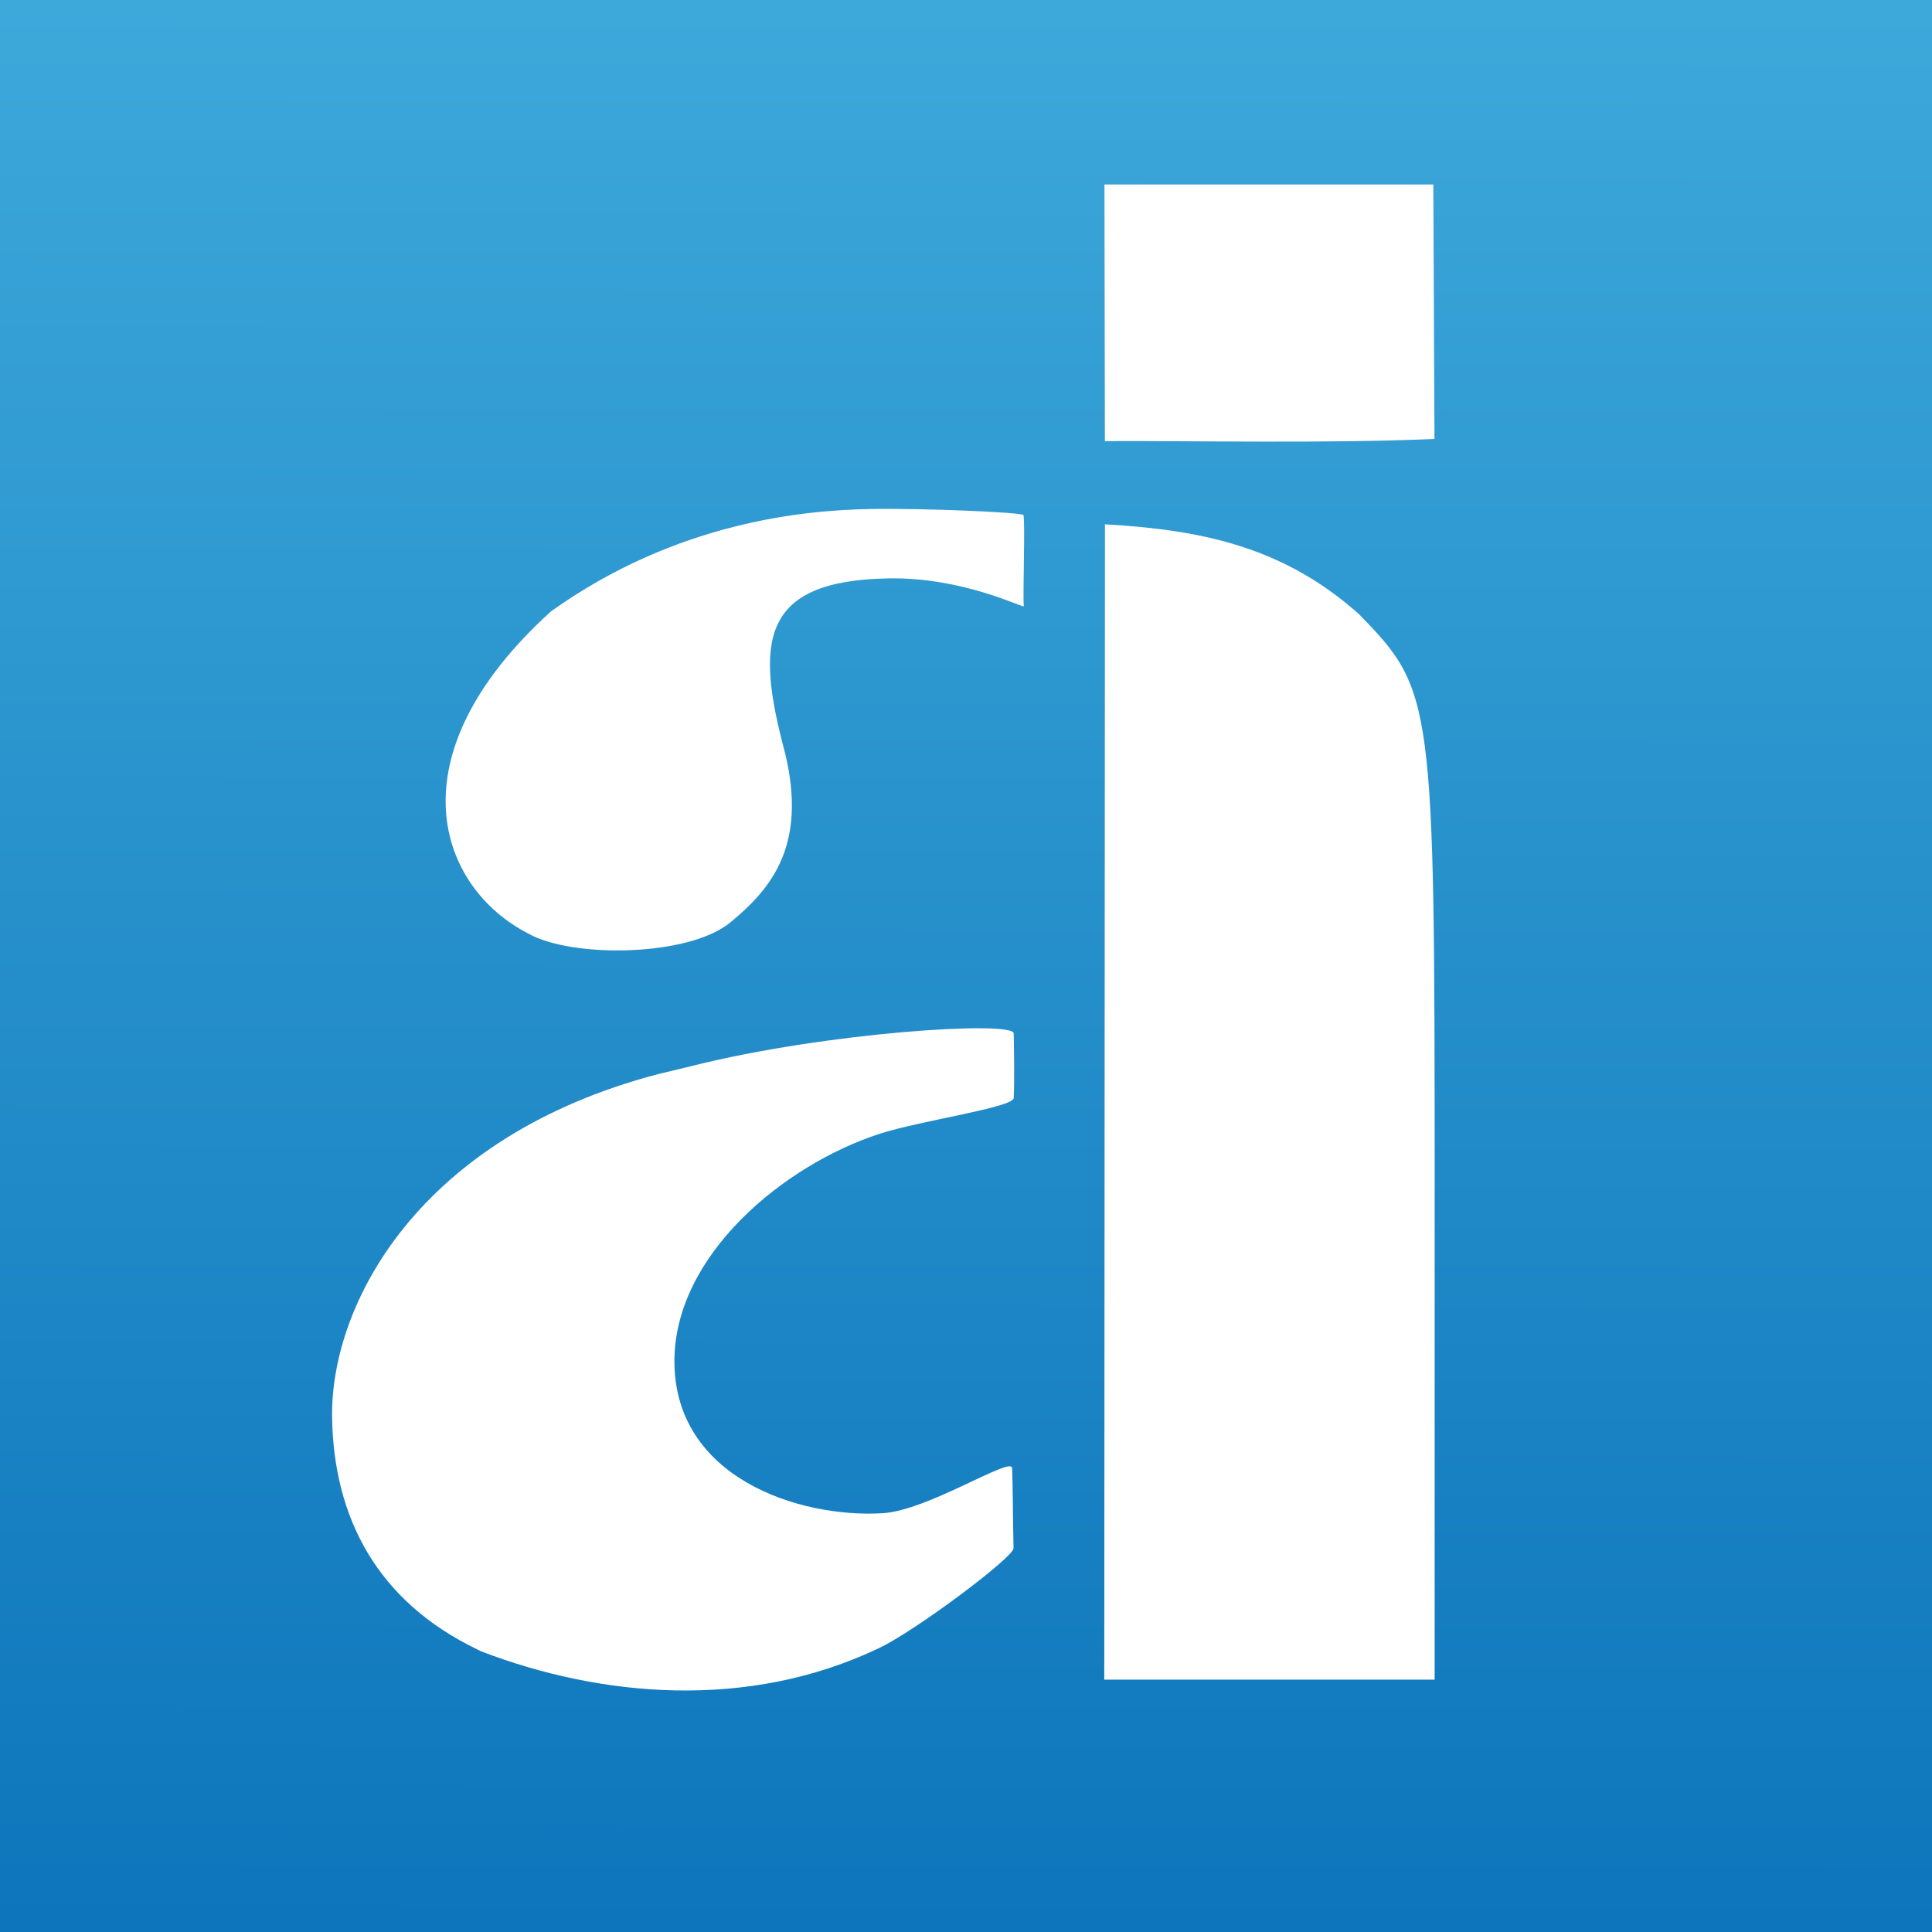
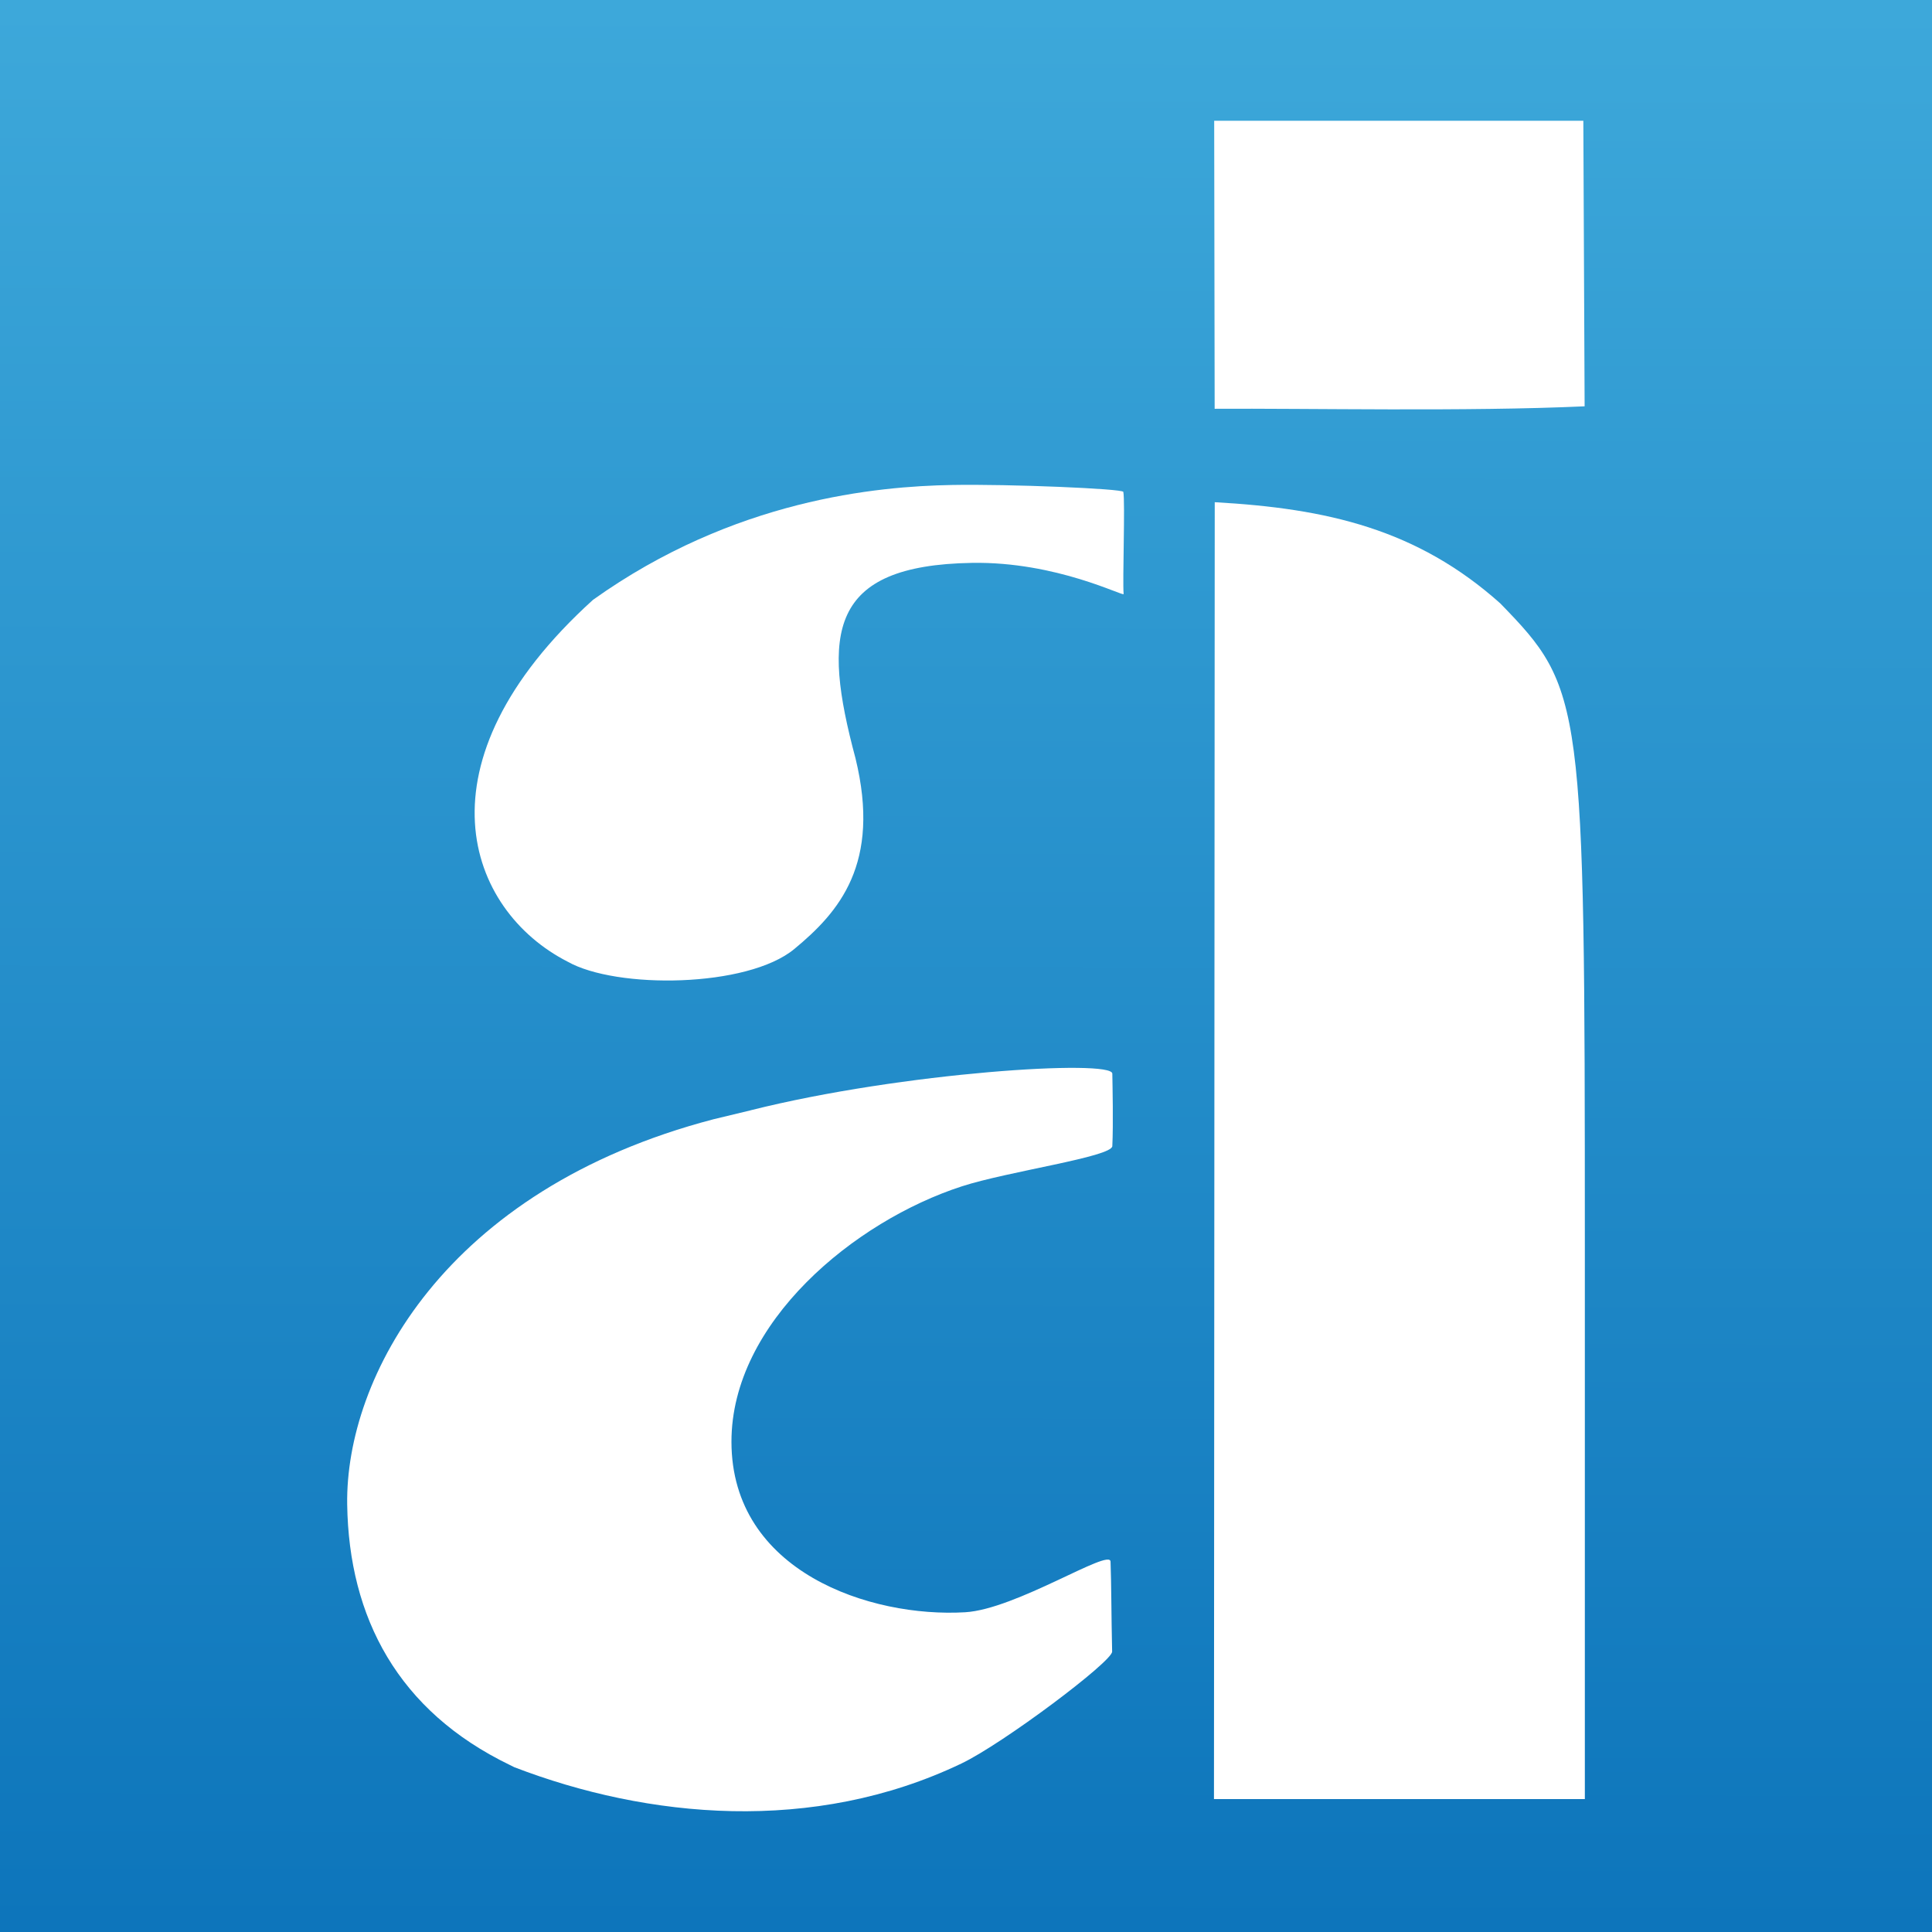
<svg xmlns="http://www.w3.org/2000/svg" xmlns:xlink="http://www.w3.org/1999/xlink" width="256" height="256" id="svg2" version="1.1">
  <defs id="defs4">
    <linearGradient id="linearGradient3997">
      <stop style="stop-color:#ffffff;stop-opacity:1;" offset="0" id="stop3999" />
      <stop style="stop-color:#ffffff;stop-opacity:0;" offset="1" id="stop4001" />
    </linearGradient>
    <linearGradient id="linearGradient3798">
      <stop style="stop-color:#eeeeec;stop-opacity:1;" offset="0" id="stop3800" />
      <stop style="stop-color:#eeeeec;stop-opacity:0;" offset="1" id="stop3802" />
    </linearGradient>
    <linearGradient id="linearGradient3846">
      <stop style="stop-color:#9fd4eb;stop-opacity:1;" offset="0" id="stop3848" />
      <stop style="stop-color:#52b2da;stop-opacity:0;" offset="1" id="stop3850" />
    </linearGradient>
    <linearGradient id="linearGradient3834">
      <stop style="stop-color:#1597ef;stop-opacity:1;" offset="0" id="stop3836" />
      <stop style="stop-color:#52b2da;stop-opacity:0;" offset="1" id="stop3838" />
    </linearGradient>
    <linearGradient id="linearGradient3765">
      <stop style="stop-color:#0d75bb;stop-opacity:1;" offset="0" id="stop3767" />
      <stop style="stop-color:#3da8da;stop-opacity:1;" offset="1" id="stop3769" />
    </linearGradient>
    <linearGradient id="linearGradient3721">
      <stop style="stop-color:#8bcbe9;stop-opacity:1;" offset="0" id="stop3723" />
      <stop style="stop-color:#3da8da;stop-opacity:1;" offset="1" id="stop3725" />
    </linearGradient>
    <linearGradient id="linearGradient3713">
      <stop style="stop-color:#3da8da;stop-opacity:1;" offset="0" id="stop3715" />
      <stop style="stop-color:#2696ca;stop-opacity:1;" offset="1" id="stop3717" />
    </linearGradient>
    <linearGradient xlink:href="#linearGradient3765" id="linearGradient3771" x1="4.739" y1="1041.411" x2="21.775" y2="1043.387" gradientUnits="userSpaceOnUse" gradientTransform="translate(0.6535948,-0.7745098)" />
    <linearGradient xlink:href="#linearGradient3765" id="linearGradient3779" x1="8.595" y1="1022.083" x2="26.504" y2="1022.083" gradientUnits="userSpaceOnUse" gradientTransform="translate(0.6535948,-0.7745098)" />
    <linearGradient xlink:href="#linearGradient3765" id="linearGradient3818" x1="4.739" y1="1041.411" x2="26.777" y2="1041.411" gradientUnits="userSpaceOnUse" gradientTransform="translate(0.6535948,-0.7745098)" />
    <linearGradient xlink:href="#linearGradient3765" id="linearGradient3826" x1="8.264" y1="1022.114" x2="27.084" y2="1022.114" gradientUnits="userSpaceOnUse" gradientTransform="translate(0.6535948,-0.7745098)" />
    <linearGradient xlink:href="#linearGradient3834" id="linearGradient3840" x1="29.058" y1="-1.971" x2="34.049" y2="8.49" gradientUnits="userSpaceOnUse" gradientTransform="translate(0.6535948,1003.588)" />
    <radialGradient xlink:href="#linearGradient3846" id="radialGradient3854" cx="30.812" cy="1028.052" fx="30.812" fy="1028.052" r="4.669" gradientTransform="matrix(1.892455,2.379917,-2.899844,2.305889,2950.476,-1430.763)" gradientUnits="userSpaceOnUse" />
    <linearGradient xlink:href="#linearGradient3765" id="linearGradient3858" gradientUnits="userSpaceOnUse" x1="8.264" y1="1022.114" x2="27.084" y2="1022.114" gradientTransform="matrix(0.91785,0,0,0.9055067,1.982952,95.8492)" />
    <linearGradient xlink:href="#linearGradient3798" id="linearGradient3804" x1="94.973" y1="164.719" x2="94.385" y2="58.313" gradientUnits="userSpaceOnUse" gradientTransform="matrix(7.998524,0,0,7.998524,3.116174,30.8839)" />
    <linearGradient xlink:href="#linearGradient3765" id="linearGradient4003" x1="401.284" y1="1048.593" x2="402.766" y2="32.885" gradientUnits="userSpaceOnUse" gradientTransform="matrix(0.2502603,0,0,0.2502603,-0.1332956,789.1311)" />
    <radialGradient xlink:href="#linearGradient3765-5" id="radialGradient3657" cx="16.679" cy="1049.592" fx="16.679" fy="1049.592" r="10.538" gradientTransform="matrix(4.515647,-2.231415,1.796865,3.636262,-1893.716,-2741.51)" gradientUnits="userSpaceOnUse" />
    <linearGradient id="linearGradient3765-5">
      <stop style="stop-color:#0d75bb;stop-opacity:1;" offset="0" id="stop3767-2" />
      <stop style="stop-color:#0a5e96;stop-opacity:1;" offset="1" id="stop3769-6" />
    </linearGradient>
    <linearGradient xlink:href="#linearGradient3834-8" id="linearGradient3792" gradientUnits="userSpaceOnUse" gradientTransform="matrix(20.1862,0,0,19.98402,1609.798,-19327.774)" x1="4.742" y1="1030.717" x2="13.187" y2="1041.079" />
    <linearGradient id="linearGradient3834-8">
      <stop style="stop-color:#1597ef;stop-opacity:1;" offset="0" id="stop3836-9" />
      <stop style="stop-color:#52b2da;stop-opacity:0;" offset="1" id="stop3838-2" />
    </linearGradient>
    <linearGradient xlink:href="#linearGradient3834-8" id="linearGradient3639" gradientUnits="userSpaceOnUse" gradientTransform="matrix(20.35751,0,0,19.64124,1604.505,-19005.41)" x1="8.547" y1="1014.729" x2="14.798" y2="1022.004" />
    <linearGradient id="linearGradient4075">
      <stop style="stop-color:#1597ef;stop-opacity:1;" offset="0" id="stop4077" />
      <stop style="stop-color:#52b2da;stop-opacity:0;" offset="1" id="stop4079" />
    </linearGradient>
    <radialGradient xlink:href="#linearGradient3846-9" id="radialGradient3642" gradientUnits="userSpaceOnUse" gradientTransform="matrix(34.13844,61.81085,-77.05698,34.44533,80315.961,-36423.615)" cx="30.812" cy="1028.052" fx="30.812" fy="1028.052" r="4.669" />
    <linearGradient id="linearGradient3846-9">
      <stop style="stop-color:#9fd4eb;stop-opacity:1;" offset="0" id="stop3848-5" />
      <stop style="stop-color:#52b2da;stop-opacity:0;" offset="1" id="stop3850-9" />
    </linearGradient>
    <linearGradient xlink:href="#linearGradient3834-8" id="linearGradient3645" gradientUnits="userSpaceOnUse" gradientTransform="matrix(22.7311,0,0,27.12504,1540.327,665.4641)" x1="28.738" y1="1.267" x2="33.089" y2="6.331" />
    <linearGradient id="linearGradient4086">
      <stop style="stop-color:#1597ef;stop-opacity:1;" offset="0" id="stop4088" />
      <stop style="stop-color:#52b2da;stop-opacity:0;" offset="1" id="stop4090" />
    </linearGradient>
    <radialGradient xlink:href="#linearGradient3765-5" id="radialGradient3655" gradientUnits="userSpaceOnUse" gradientTransform="matrix(7.570919,-17.25881,17.48684,7.670944,-17712.207,-7099.901)" cx="14.517" cy="1029.798" fx="14.517" fy="1029.798" r="9.41" />
    <linearGradient id="linearGradient4093">
      <stop style="stop-color:#0d75bb;stop-opacity:1;" offset="0" id="stop4095" />
      <stop style="stop-color:#0a5e96;stop-opacity:1;" offset="1" id="stop4097" />
    </linearGradient>
    <radialGradient r="9.41" fy="1029.798" fx="14.517" cy="1029.798" cx="14.517" gradientTransform="matrix(1.71992,-3.920761,3.972563,1.742643,-4039.102,-808.6898)" gradientUnits="userSpaceOnUse" id="radialGradient4107" xlink:href="#linearGradient3765-5" />
  </defs>
  <g id="layer1" transform="translate(0,-796.3622)">
    <rect style="fill:url(#linearGradient4003);fill-opacity:1;fill-rule:evenodd;stroke:none" id="rect3995" width="256" height="256" x="0" y="796.362" rx="0" ry="0" />
-     <g id="g4180" transform="matrix(0.8919199,0,0,0.8937085,28.91895,94.96847)" style="fill:#ffffff;fill-opacity:1;stroke:none">
+     <g id="g4180" transform="matrix(1.001193,0,0,1.003201,29.07129,-2.406054)" style="fill:#ffffff;fill-opacity:1;stroke:none">
      <path id="path2925-4" d="m 46.074,923.232 c -13.295,-6.788 -20.511,-26.204 3.374,-47.786 18.68,-13.301 37.646,-14.988 47.467,-15.168 7.616,-0.141 22.64,0.494 22.718,0.91 0.253,1.368 -0.117,11.739 0.039,13.49 0.036,0.398 -8.882,-4.303 -20.078,-4.113 -19.003,0.322 -19.846,9.293 -15.413,25.791 3.421,13.964 -2.201,20.344 -8.083,25.202 -6.211,5.143 -23.583,5.321 -30.025,1.673 z" style="fill:#ffffff;fill-opacity:1;stroke:none" />
      <path id="path2923-5" d="m 131.731,862.553 c 14.871,0.822 26.79,3.559 37.787,13.361 11.034,11.33 11.195,12.55 11.195,84.713 l 0,73.217 -24.542,0 -24.542,0 0.102,-171.291 z" style="fill:#ffffff;fill-opacity:1;stroke:none" />
      <path id="path2914-0" d="m 131.72,850.216 -0.062,-38.047 48.855,0 0.171,37.718 c -15.699,0.714 -36.709,0.25 -48.963,0.326 l -3e-5,9.1e-4 z" style="fill:#ffffff;fill-opacity:1;stroke:none" />
      <path style="fill:#ffffff;fill-opacity:1;stroke:none" d="m 70.311,942.868 c 20.162,-5.055 47.833,-6.747 47.865,-4.841 0.027,1.607 0.14,6.668 0,9.573 -0.069,1.427 -13.77,3.327 -19.905,5.31 -14.183,4.584 -30.521,17.973 -30.501,33.756 0.022,17.187 18.412,23.239 30.928,22.504 6.74,-0.393 19.173,-8.515 19.243,-6.689 0.109,2.83 0.1,7.026 0.21,11.887 0.03,1.31 -14.429,12.145 -19.935,14.775 -19.636,9.38 -41.584,7.244 -59.185,0.494 l -0.596,-0.297 c -14.772,-7.12 -21.301,-19.451 -21.522,-34.41 -0.246,-16.69 12.807,-41.564 48.48,-50.876 l 4.92,-1.182 z" id="path3755-5" />
    </g>
  </g>
</svg>
